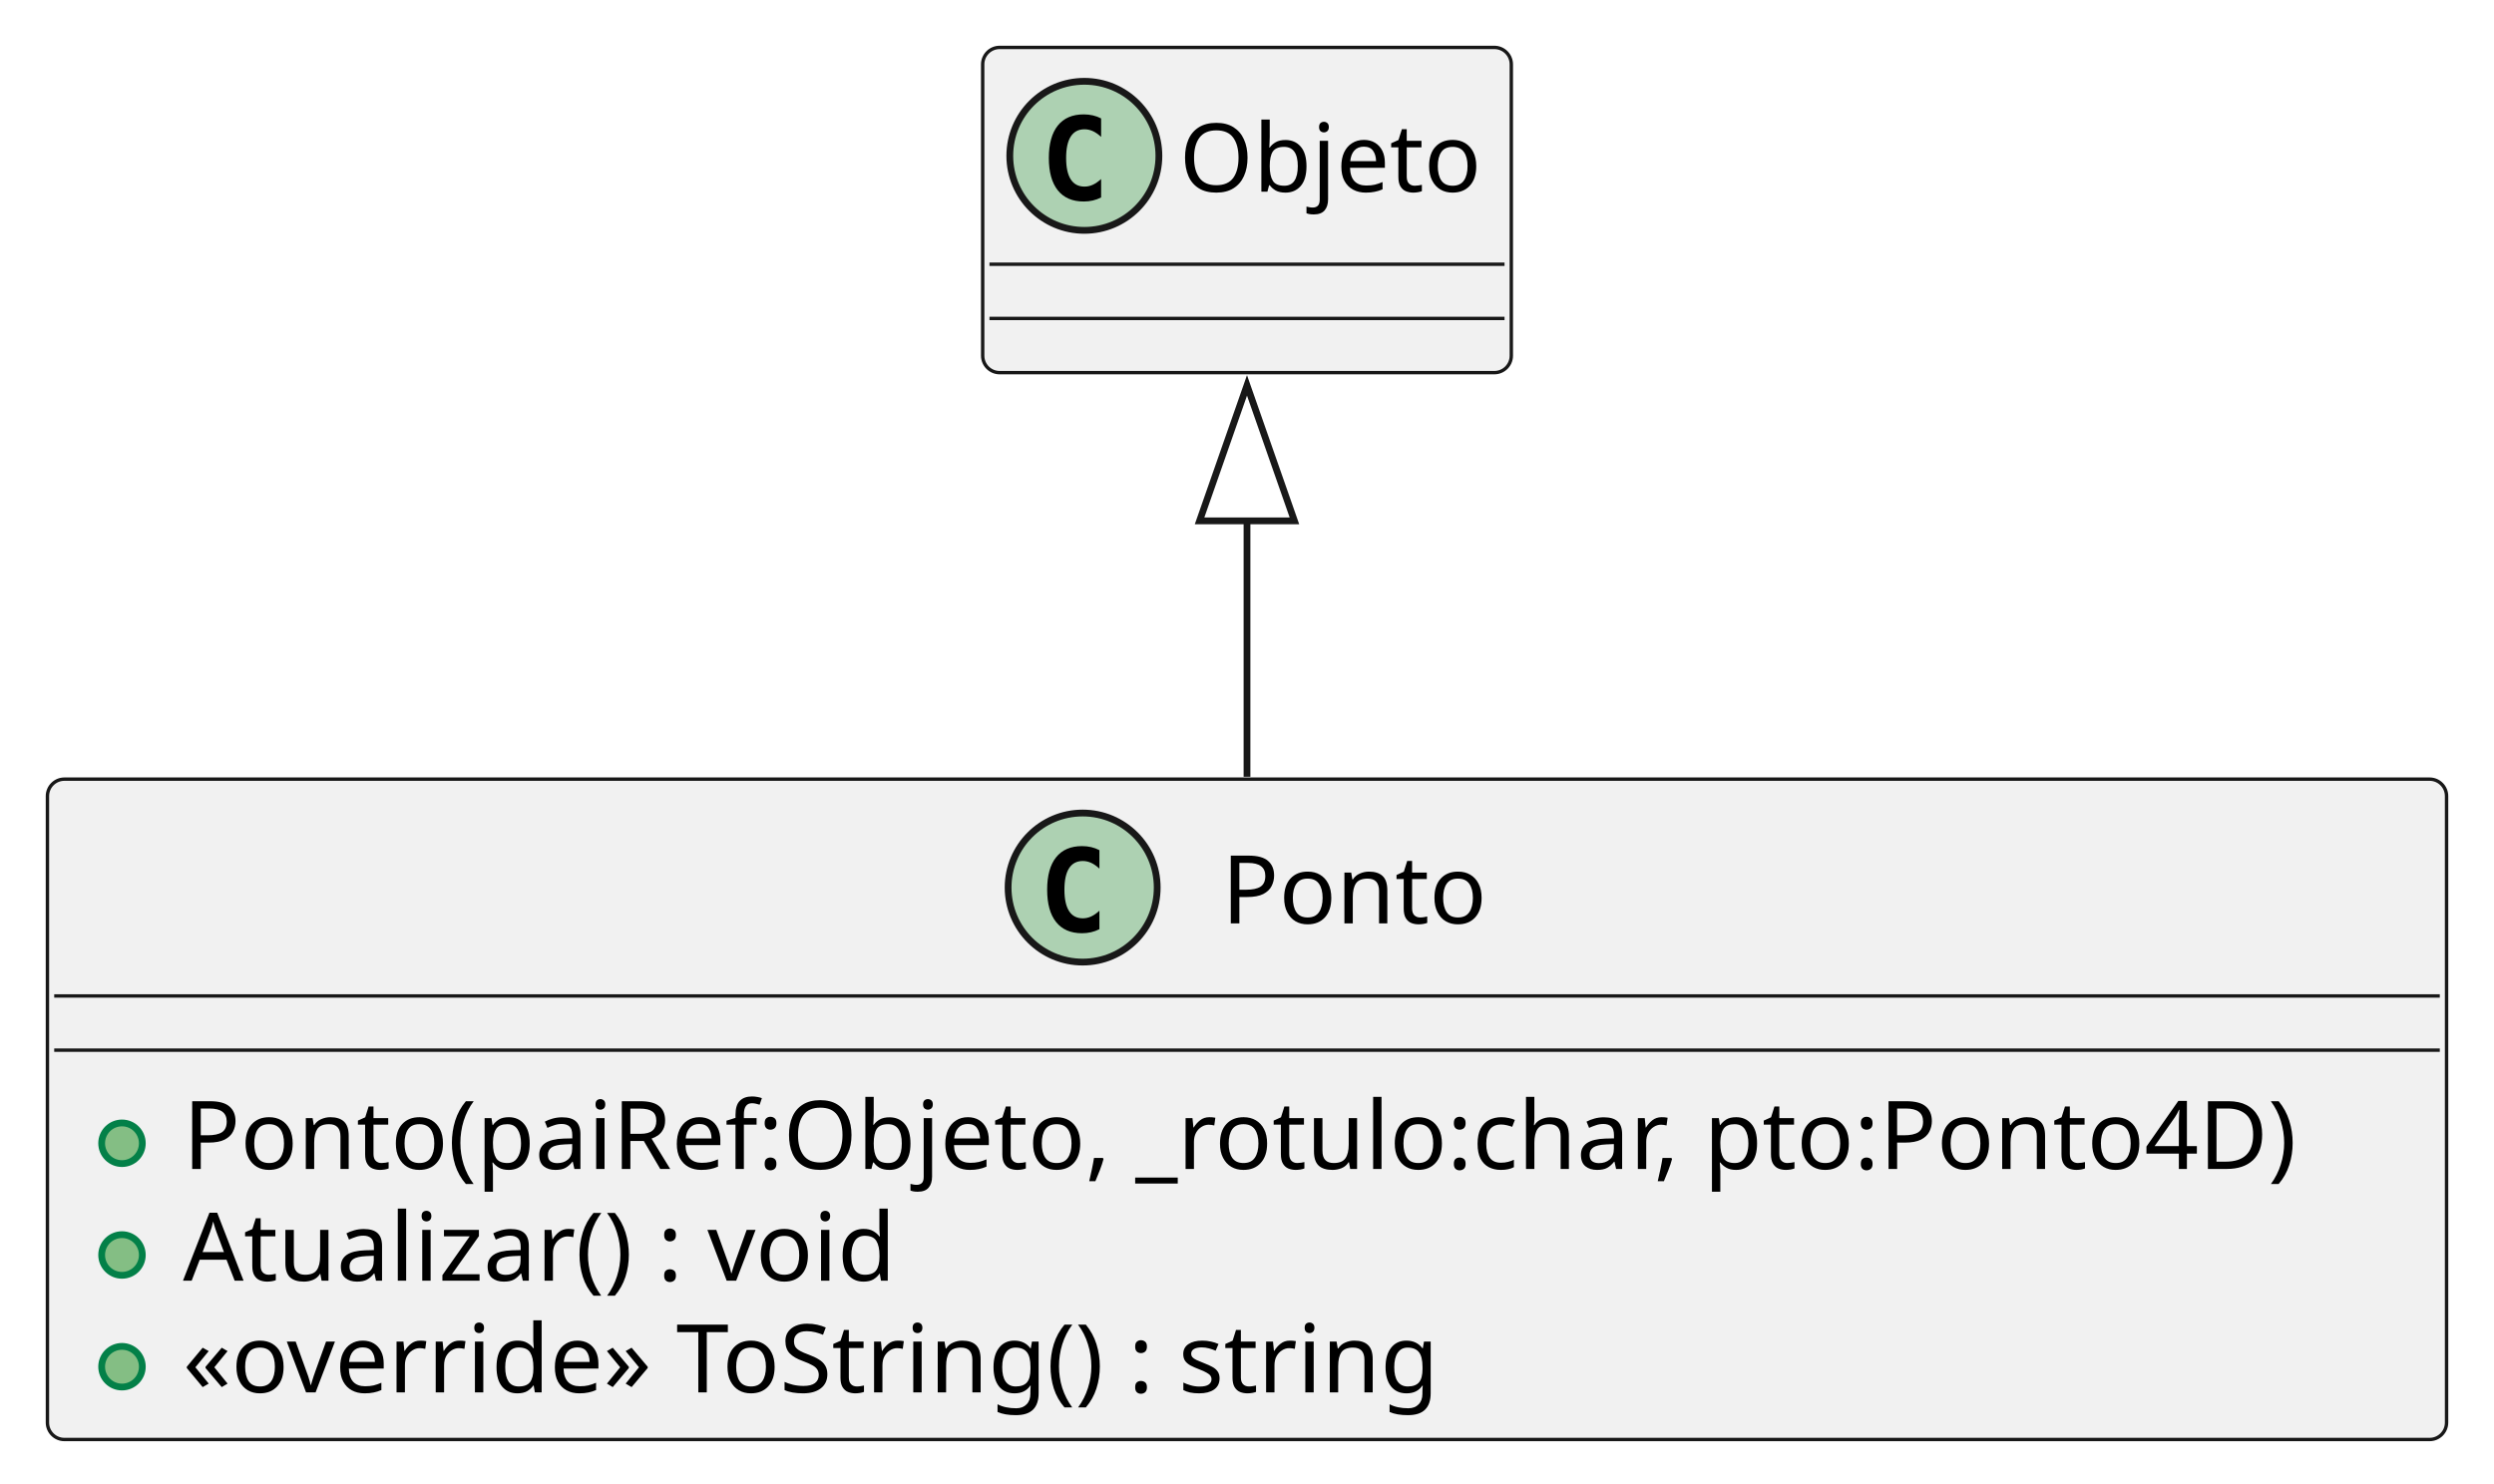
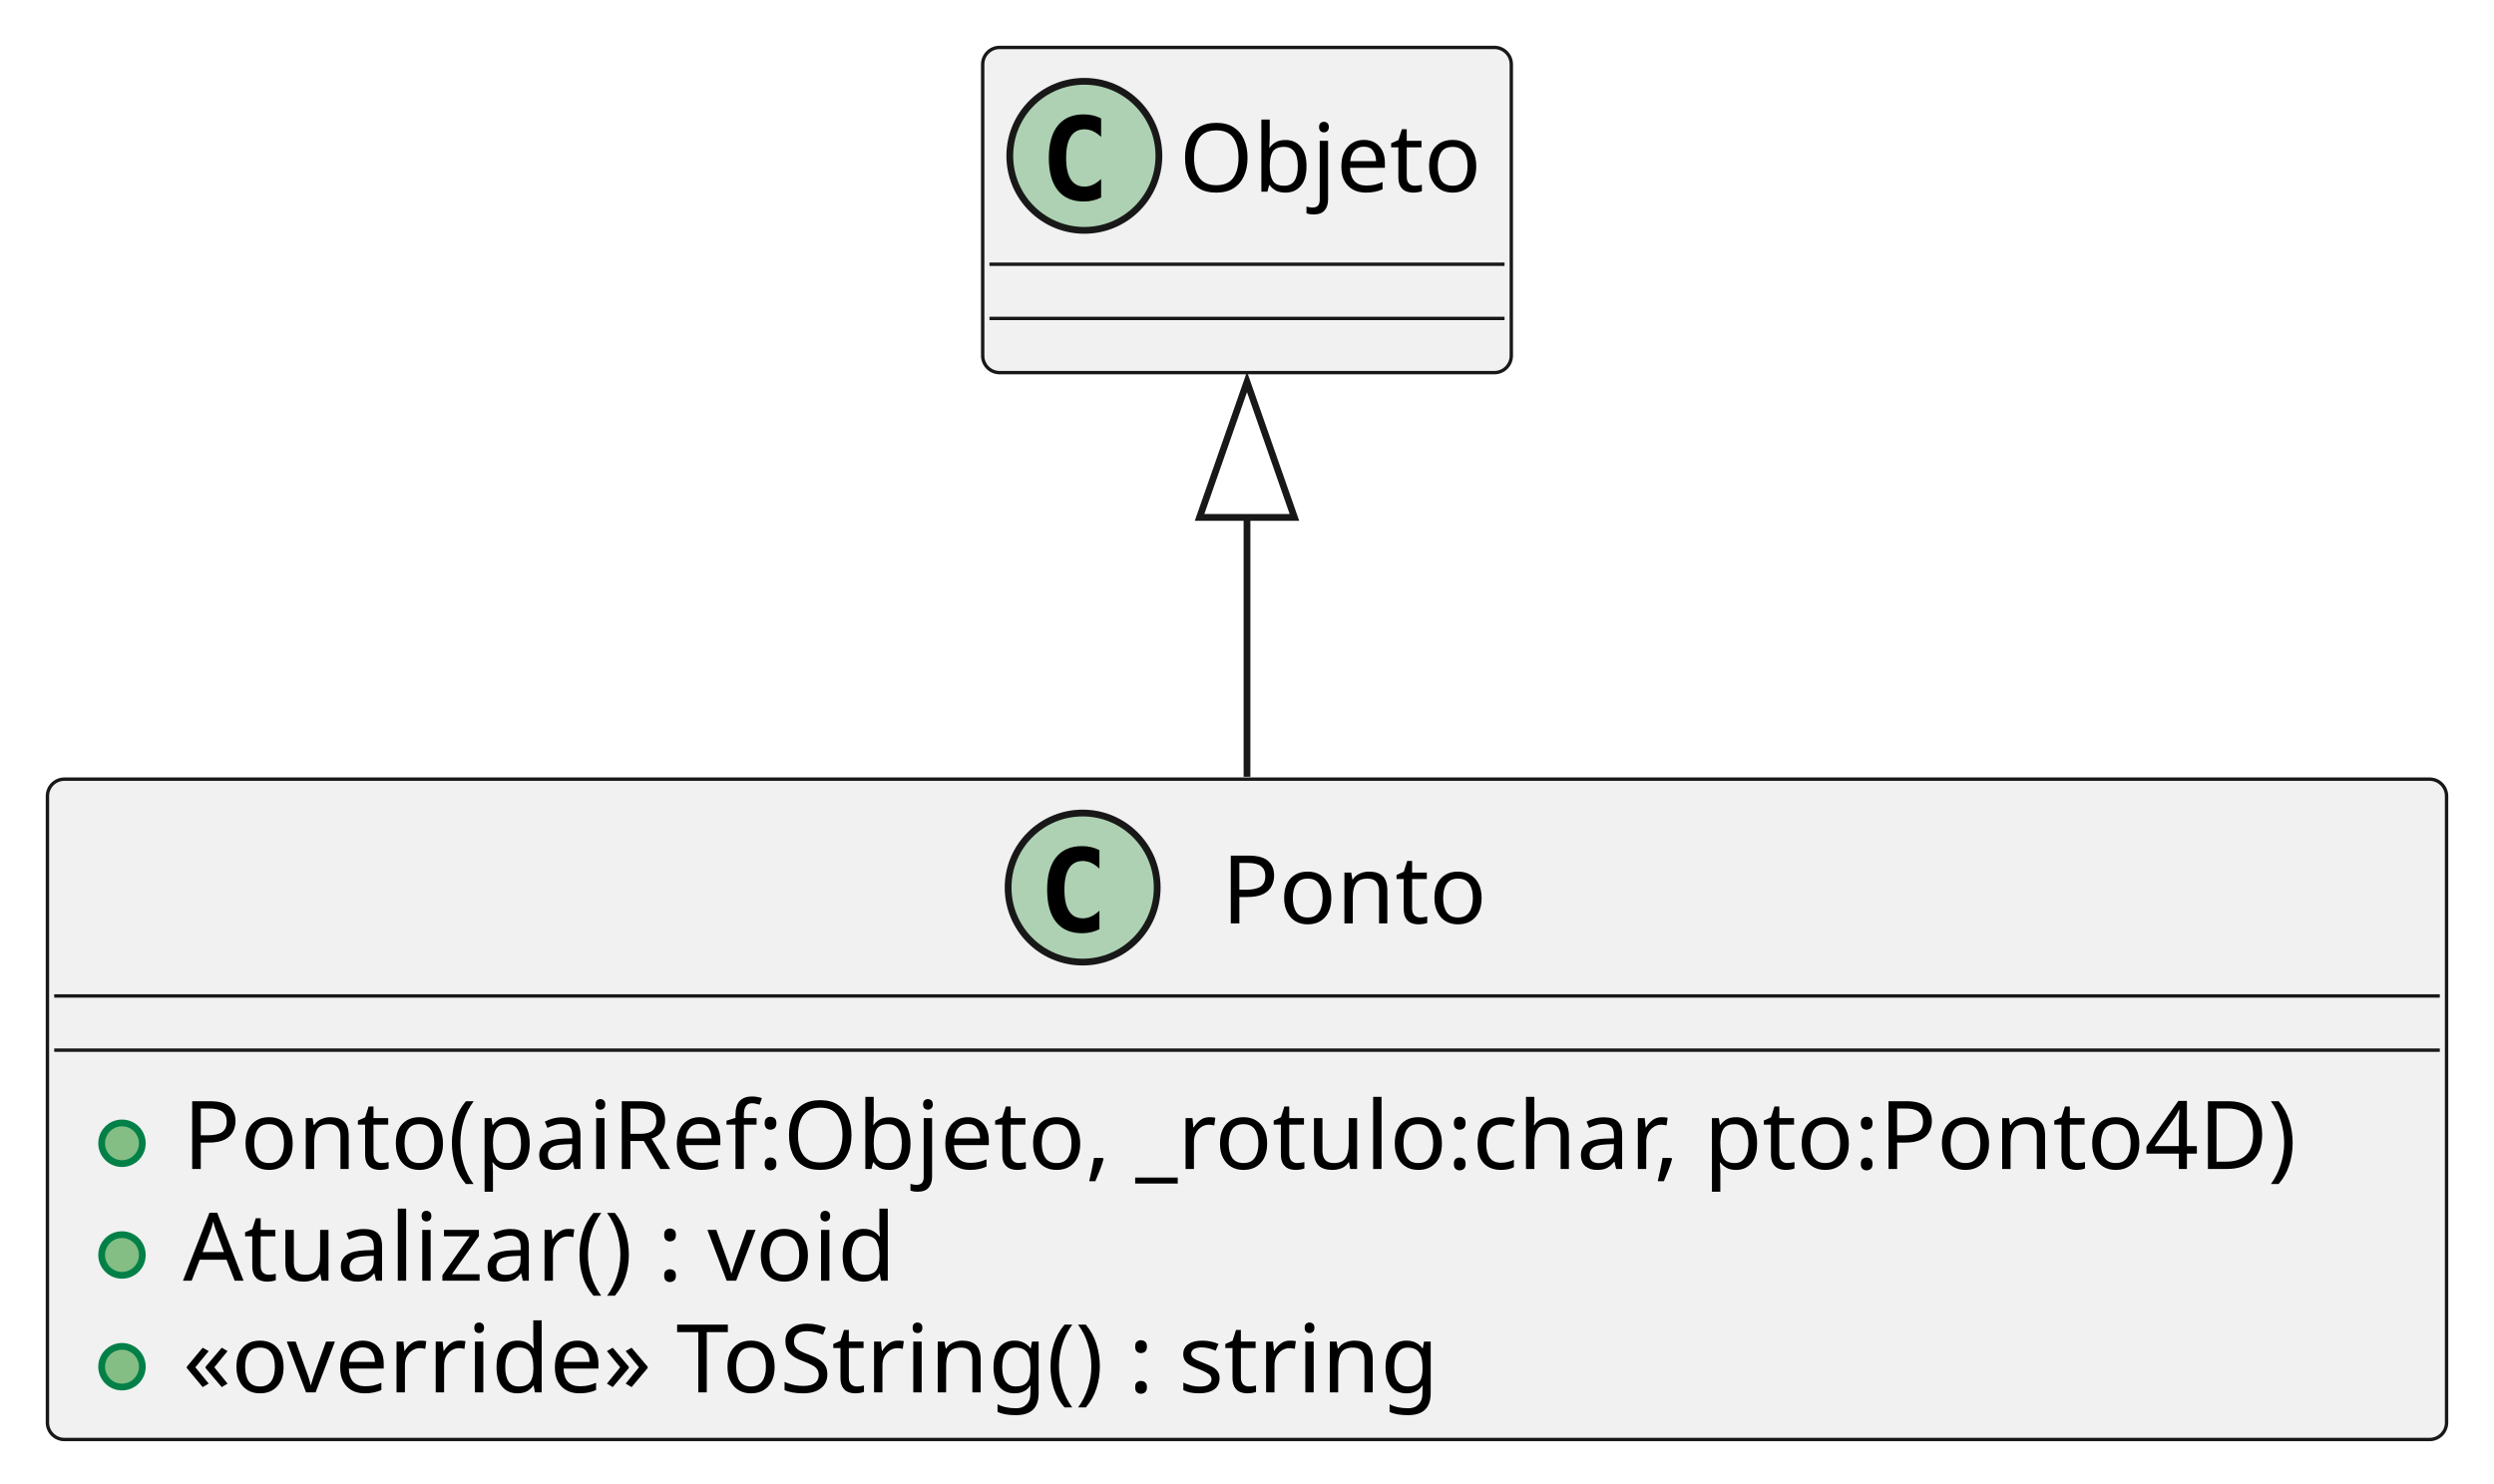
<svg xmlns="http://www.w3.org/2000/svg" contentStyleType="text/css" height="219px" preserveAspectRatio="none" style="width:368px;height:219px;background:#FFFFFF;" version="1.1" viewBox="0 0 368 219" width="368px" zoomAndPan="magnify">
  <defs />
  <g>
    <g id="elem_Ponto">
      <rect codeLine="1" fill="#F1F1F1" height="97.465" id="Ponto" rx="2.5" ry="2.5" style="stroke:#181818;stroke-width:0.5;" width="354" x="7" y="115" />
      <ellipse cx="159.75" cy="131" fill="#ADD1B2" rx="11" ry="11" style="stroke:#181818;stroke-width:1.0;" />
      <path d="M162.223,137.143 Q161.642,137.442 161.003,137.591 Q160.364,137.741 159.658,137.741 Q157.151,137.741 155.832,136.089 Q154.512,134.437 154.512,131.316 Q154.512,128.186 155.832,126.535 Q157.151,124.883 159.658,124.883 Q160.364,124.883 161.011,125.032 Q161.659,125.182 162.223,125.481 L162.223,128.203 Q161.592,127.622 160.999,127.352 Q160.405,127.082 159.774,127.082 Q158.43,127.082 157.745,128.149 Q157.06,129.216 157.06,131.316 Q157.06,133.408 157.745,134.474 Q158.43,135.541 159.774,135.541 Q160.405,135.541 160.999,135.271 Q161.592,135.001 162.223,134.42 Z " fill="#000000" />
      <text fill="#000000" font-family="sans-serif" font-size="14" lengthAdjust="spacing" textLength="40" x="180.25" y="136.291">Ponto</text>
      <line style="stroke:#181818;stroke-width:0.5;" x1="8" x2="360" y1="147" y2="147" />
      <line style="stroke:#181818;stroke-width:0.5;" x1="8" x2="360" y1="155" y2="155" />
      <ellipse cx="18" cy="168.744" fill="#84BE84" rx="3" ry="3" style="stroke:#038048;stroke-width:1.0;" />
      <text fill="#000000" font-family="sans-serif" font-size="14" lengthAdjust="spacing" textLength="328" x="27" y="172.535">Ponto(paiRef:Objeto, _rotulo:char, pto:Ponto4D)</text>
      <ellipse cx="18" cy="185.232" fill="#84BE84" rx="3" ry="3" style="stroke:#038048;stroke-width:1.0;" />
      <text fill="#000000" font-family="sans-serif" font-size="14" lengthAdjust="spacing" textLength="113" x="27" y="189.023">Atualizar() : void</text>
      <ellipse cx="18" cy="201.721" fill="#84BE84" rx="3" ry="3" style="stroke:#038048;stroke-width:1.0;" />
      <text fill="#000000" font-family="sans-serif" font-size="14" lengthAdjust="spacing" textLength="196" x="27" y="205.512">«override» ToString() : string</text>
    </g>
    <g id="elem_Objeto">
      <rect fill="#F1F1F1" height="48" id="Objeto" rx="2.5" ry="2.5" style="stroke:#181818;stroke-width:0.5;" width="78" x="145" y="7" />
      <ellipse cx="160" cy="23" fill="#ADD1B2" rx="11" ry="11" style="stroke:#181818;stroke-width:1.0;" />
      <path d="M162.473,29.143 Q161.892,29.442 161.253,29.591 Q160.614,29.741 159.908,29.741 Q157.401,29.741 156.082,28.089 Q154.762,26.437 154.762,23.316 Q154.762,20.186 156.082,18.535 Q157.401,16.883 159.908,16.883 Q160.614,16.883 161.261,17.032 Q161.909,17.182 162.473,17.48 L162.473,20.203 Q161.842,19.622 161.249,19.352 Q160.655,19.082 160.024,19.082 Q158.68,19.082 157.995,20.149 Q157.31,21.216 157.31,23.316 Q157.31,25.408 157.995,26.474 Q158.68,27.541 160.024,27.541 Q160.655,27.541 161.249,27.271 Q161.842,27.002 162.473,26.42 Z " fill="#000000" />
      <text fill="#000000" font-family="sans-serif" font-size="14" lengthAdjust="spacing" textLength="46" x="174" y="28.291">Objeto</text>
      <line style="stroke:#181818;stroke-width:0.5;" x1="146" x2="222" y1="39" y2="39" />
      <line style="stroke:#181818;stroke-width:0.5;" x1="146" x2="222" y1="47" y2="47" />
    </g>
    <g id="link_Objeto_Ponto">
-       <path codeLine="6" d="M184,76.49 C184,88.78 184,102.17 184,114.65 " fill="none" id="Objeto-backto-Ponto" style="stroke:#181818;stroke-width:1.0;" />
-       <polygon fill="none" points="177,76.88,184,56.88,191,76.88,177,76.88" style="stroke:#181818;stroke-width:1.0;" />
+       <path codeLine="6" d="M184,76.02 C184,88.44 184,102.01 184,114.65 " fill="none" id="Objeto-backto-Ponto" style="stroke:#181818;stroke-width:1.0;" />
+       <polygon fill="none" points="177,76.37,184,56.37,191,76.37,177,76.37" style="stroke:#181818;stroke-width:1.0;" />
    </g>
  </g>
</svg>
